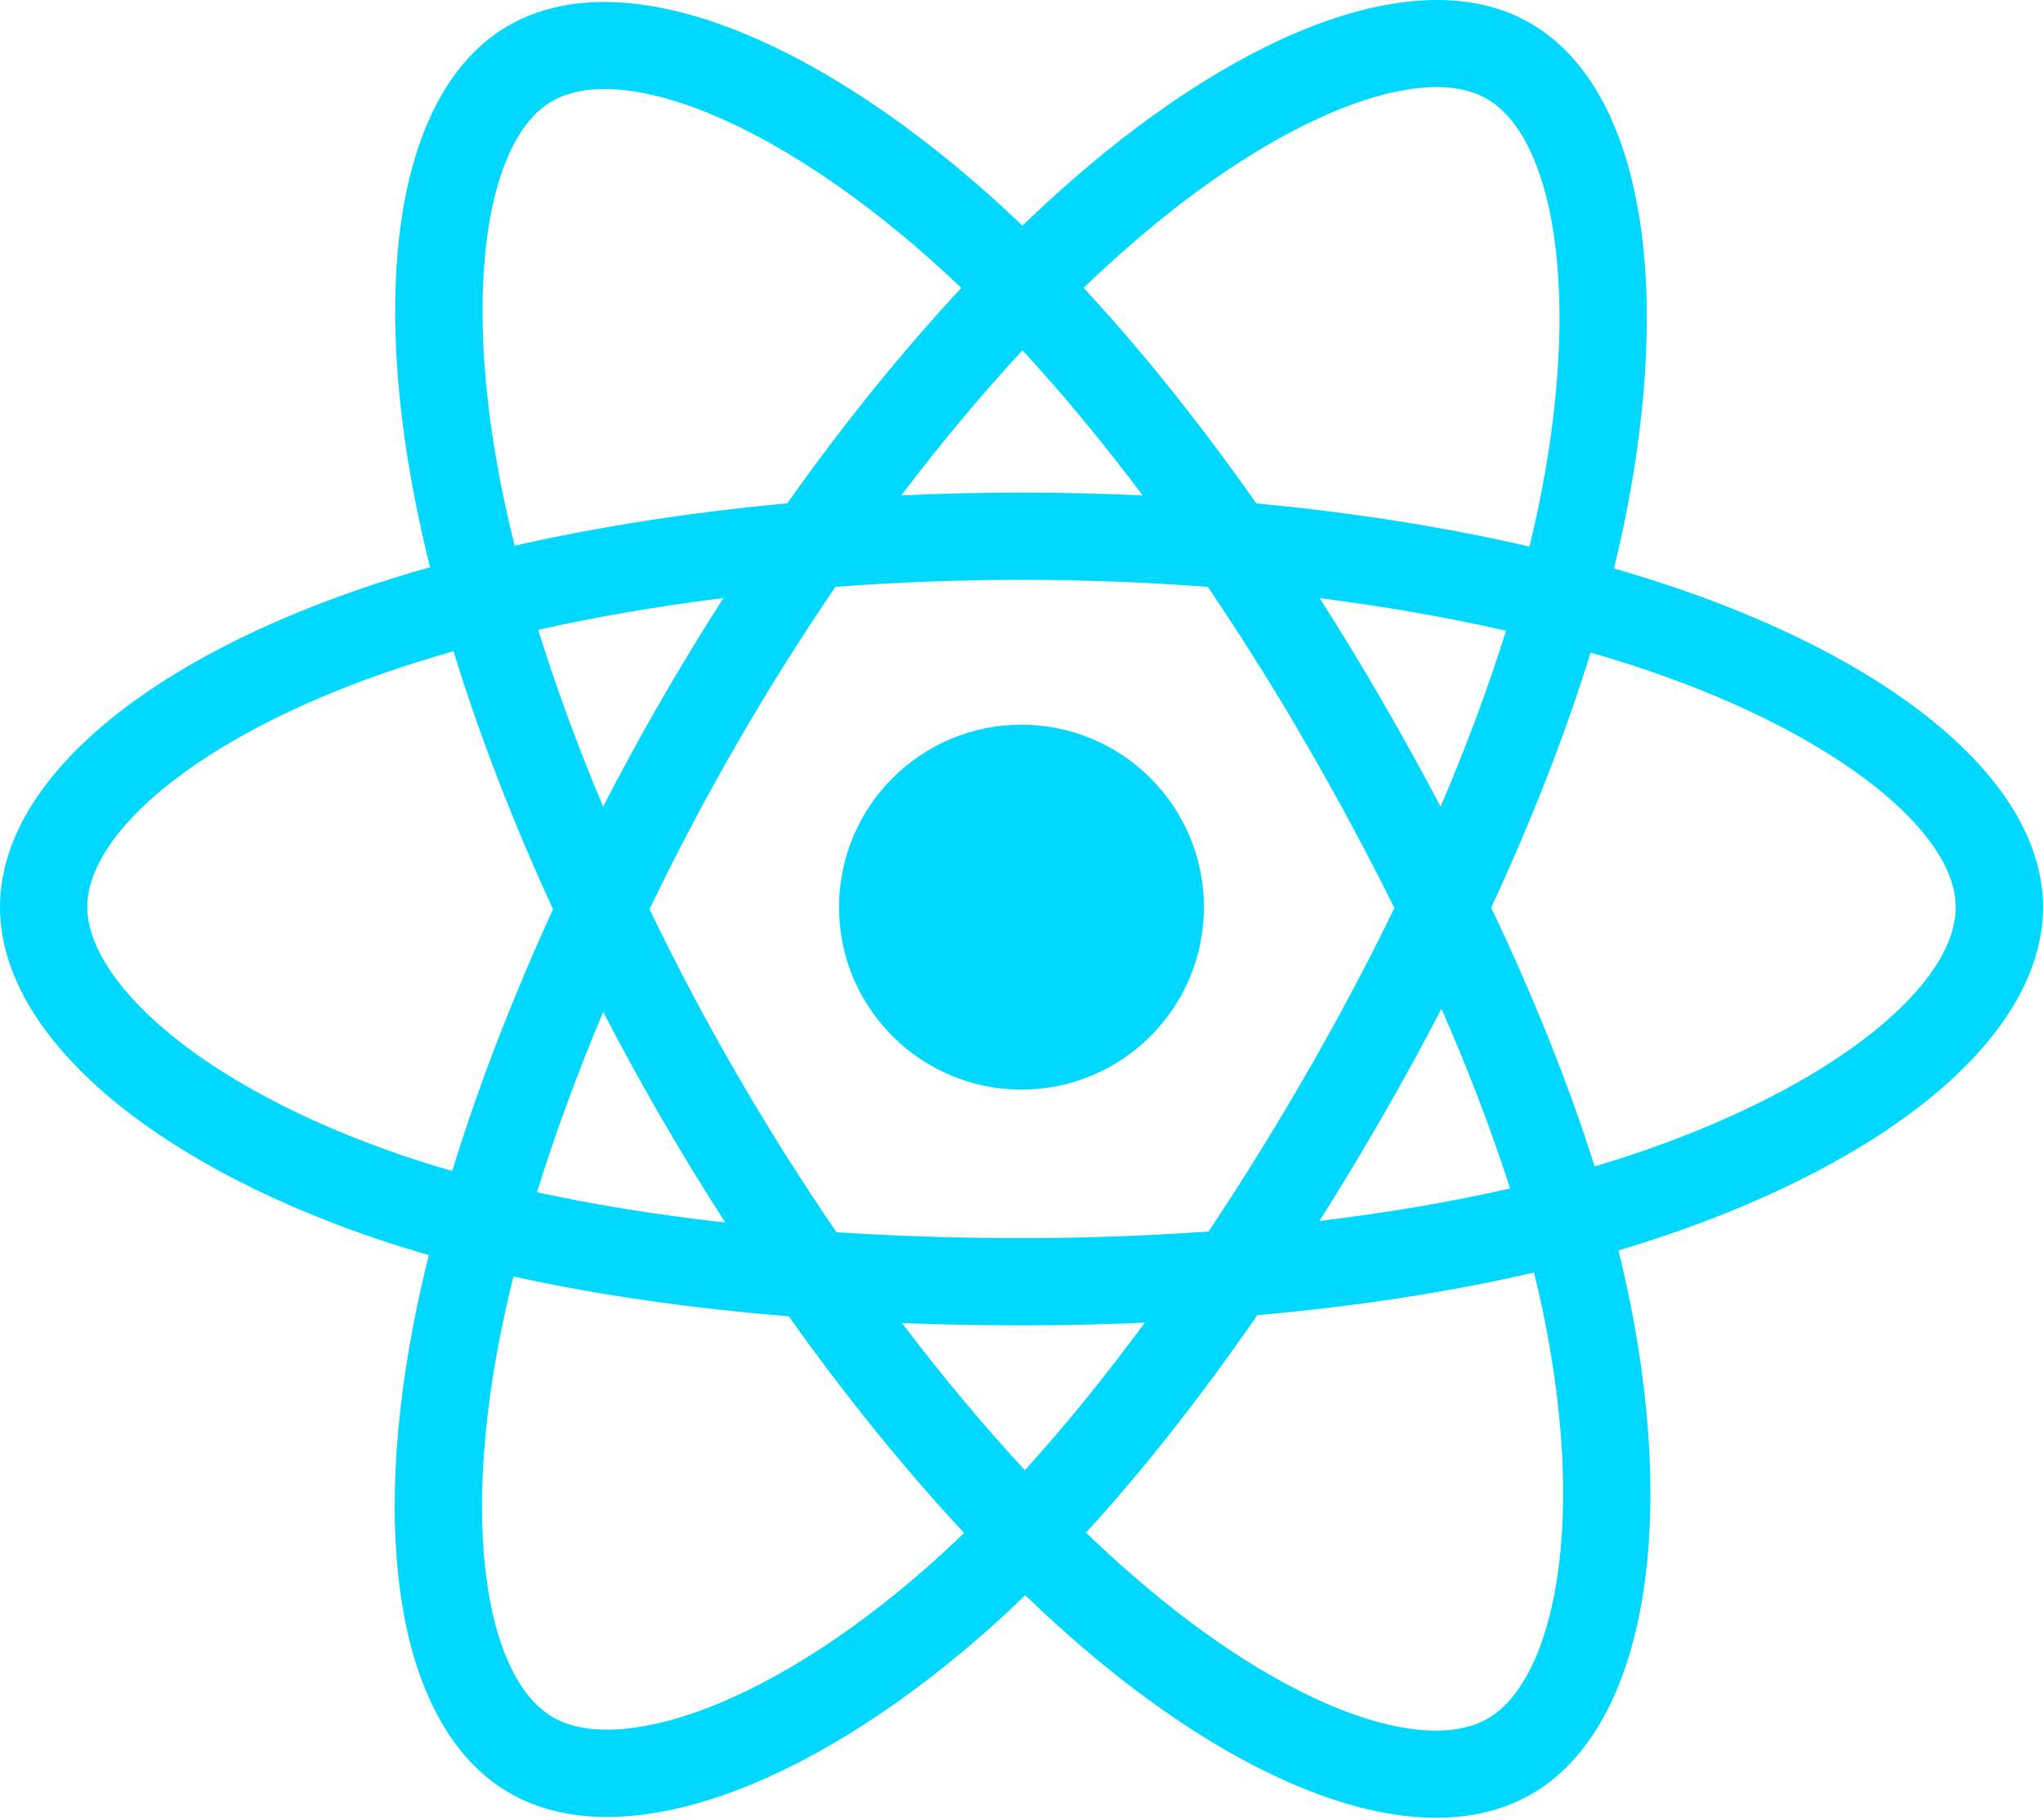
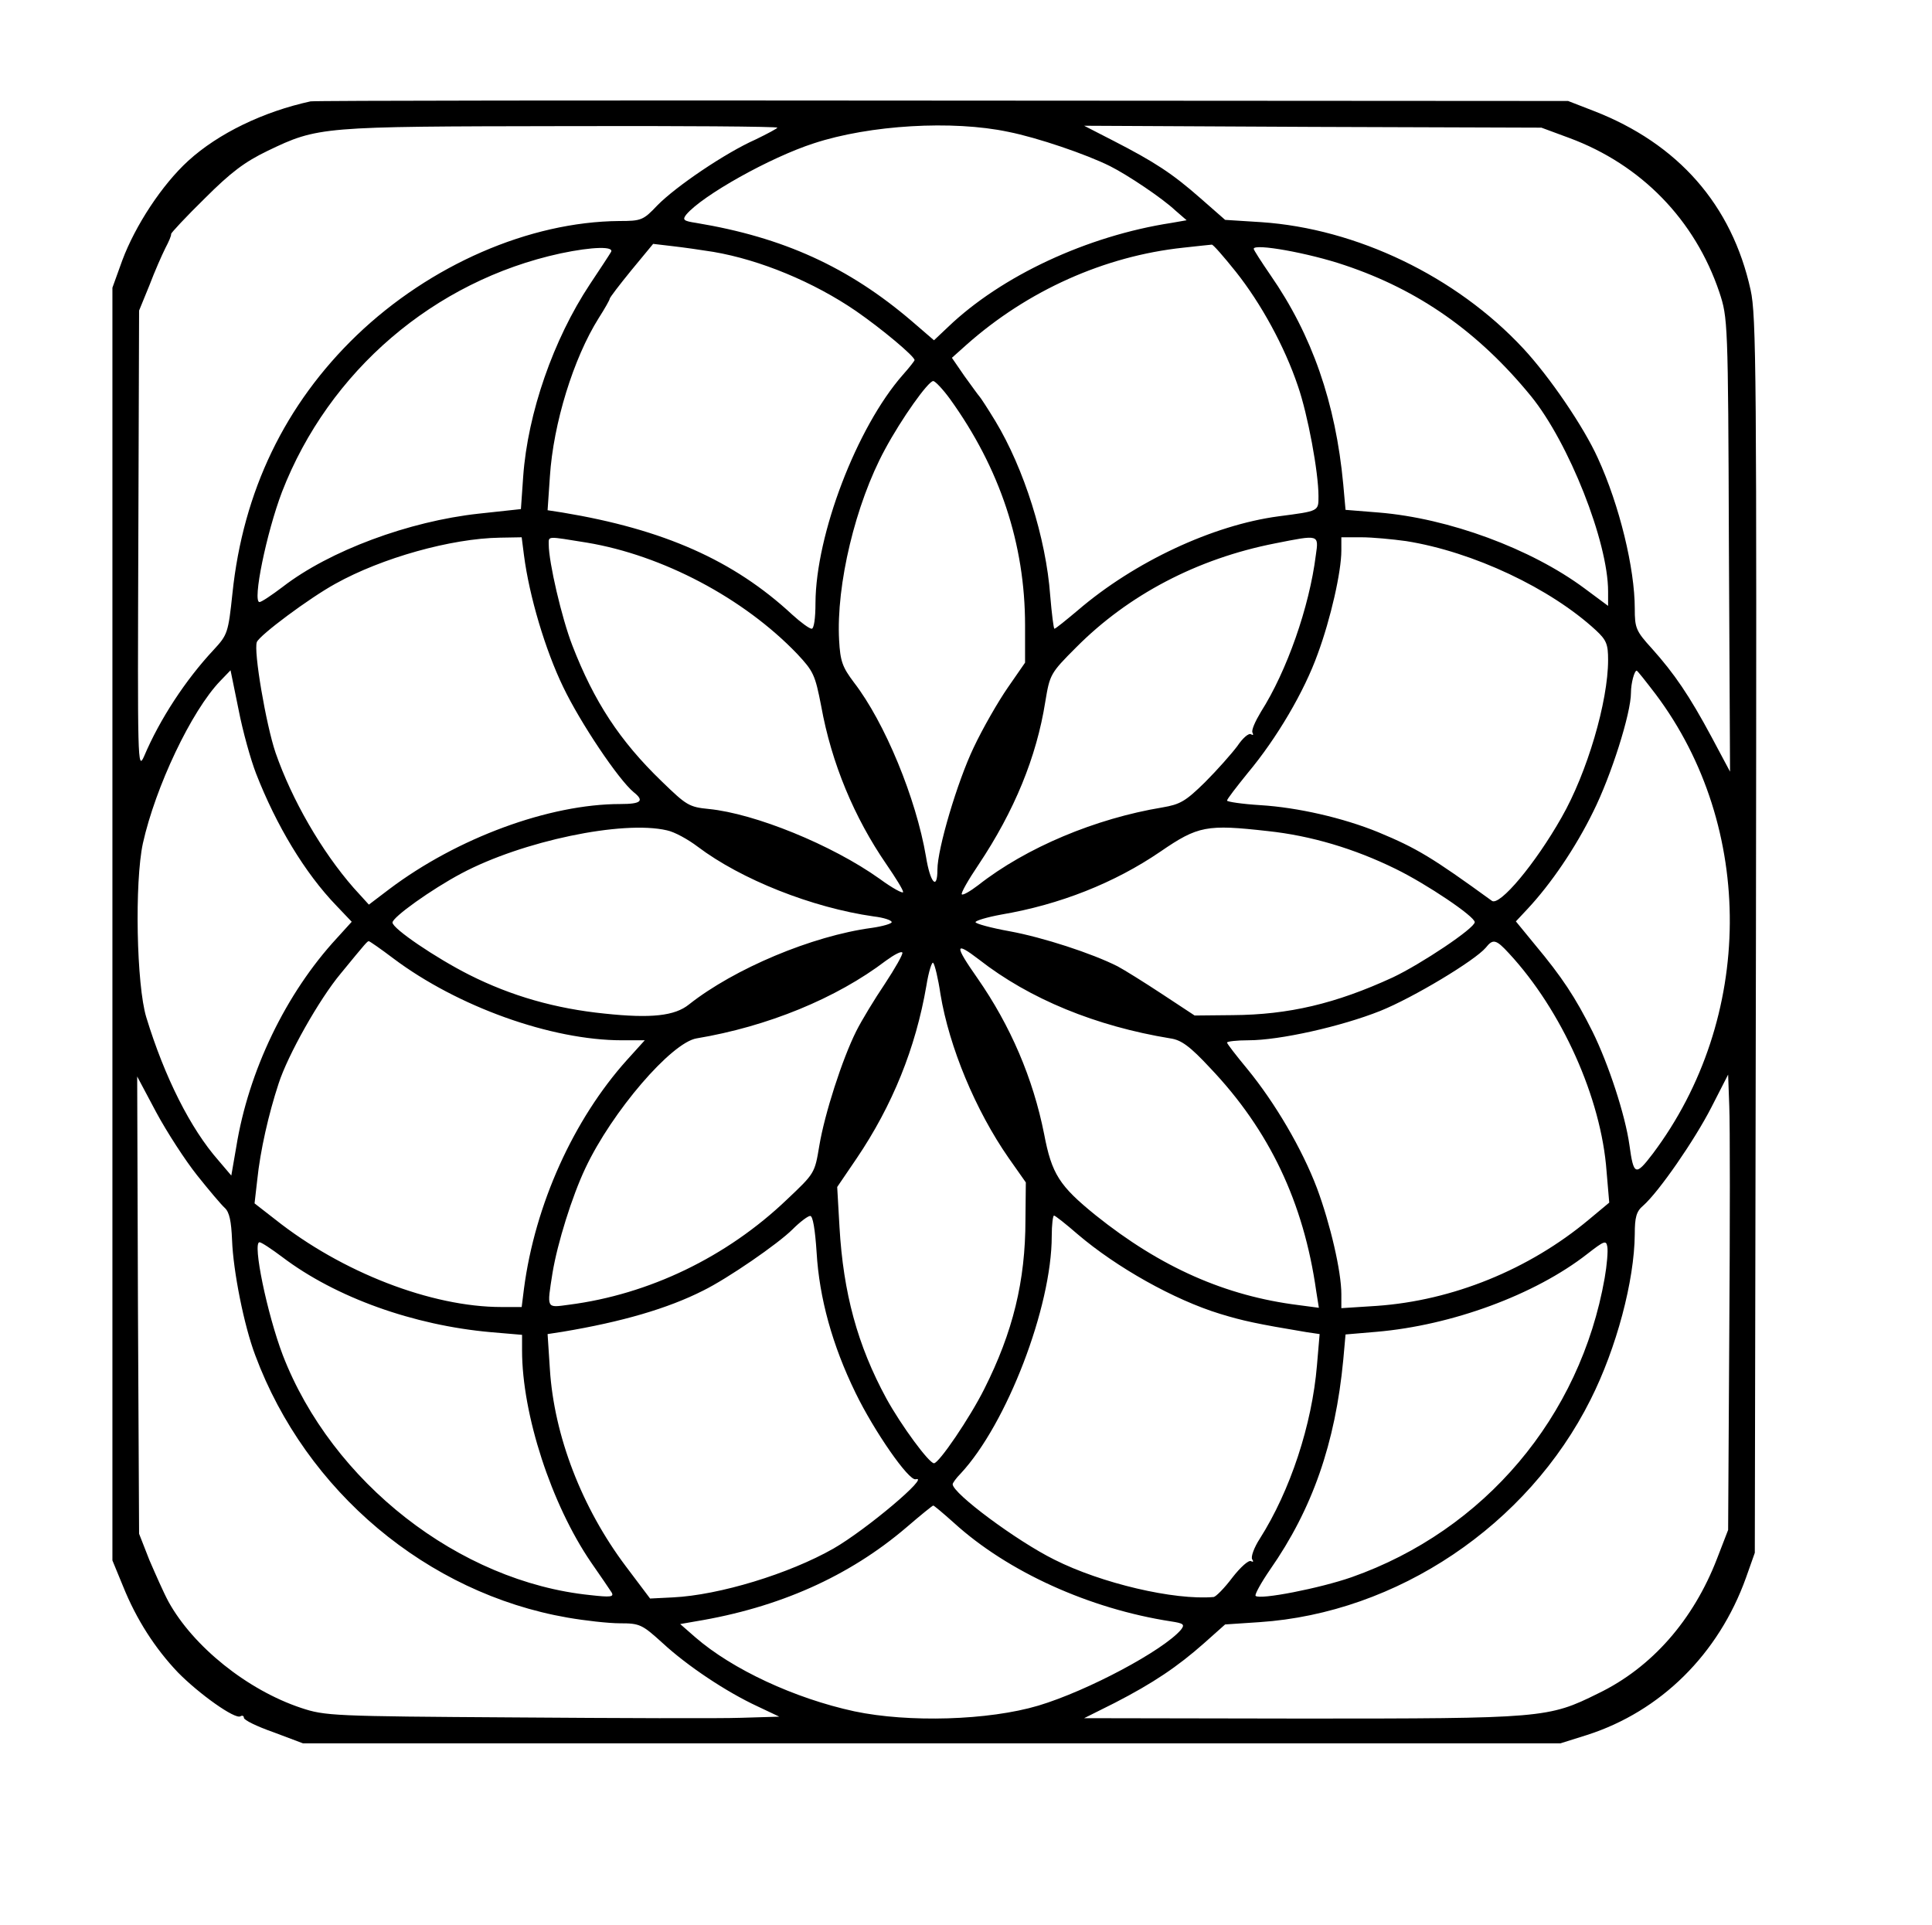
- <svg xmlns="http://www.w3.org/2000/svg" aria-hidden="true" role="img" class="iconify iconify--logos" width="35.93" height="32" preserveAspectRatio="xMidYMid meet" viewBox="0 0 256 228">
-   <path fill="#00D8FF" d="M210.483 73.824a171.49 171.49 0 0 0-8.24-2.597c.465-1.9.893-3.777 1.273-5.621c6.238-30.281 2.16-54.676-11.769-62.708c-13.355-7.7-35.196.329-57.254 19.526a171.23 171.23 0 0 0-6.375 5.848a155.866 155.866 0 0 0-4.241-3.917C100.759 3.829 77.587-4.822 63.673 3.233C50.33 10.957 46.379 33.89 51.995 62.588a170.974 170.974 0 0 0 1.892 8.48c-3.28.932-6.445 1.924-9.474 2.98C17.309 83.498 0 98.307 0 113.668c0 15.865 18.582 31.778 46.812 41.427a145.52 145.52 0 0 0 6.921 2.165a167.467 167.467 0 0 0-2.01 9.138c-5.354 28.2-1.173 50.591 12.134 58.266c13.744 7.926 36.812-.22 59.273-19.855a145.567 145.567 0 0 0 5.342-4.923a168.064 168.064 0 0 0 6.92 6.314c21.758 18.722 43.246 26.282 56.54 18.586c13.731-7.949 18.194-32.003 12.4-61.268a145.016 145.016 0 0 0-1.535-6.842c1.62-.48 3.21-.974 4.76-1.488c29.348-9.723 48.443-25.443 48.443-41.52c0-15.417-17.868-30.326-45.517-39.844Zm-6.365 70.984c-1.4.463-2.836.91-4.3 1.345c-3.24-10.257-7.612-21.163-12.963-32.432c5.106-11 9.31-21.767 12.459-31.957c2.619.758 5.16 1.557 7.61 2.4c23.69 8.156 38.14 20.213 38.14 29.504c0 9.896-15.606 22.743-40.946 31.14Zm-10.514 20.834c2.562 12.94 2.927 24.64 1.23 33.787c-1.524 8.219-4.59 13.698-8.382 15.893c-8.067 4.67-25.32-1.4-43.927-17.412a156.726 156.726 0 0 1-6.437-5.87c7.214-7.889 14.423-17.06 21.459-27.246c12.376-1.098 24.068-2.894 34.671-5.345a134.17 134.17 0 0 1 1.386 6.193ZM87.276 214.515c-7.882 2.783-14.16 2.863-17.955.675c-8.075-4.657-11.432-22.636-6.853-46.752a156.923 156.923 0 0 1 1.869-8.499c10.486 2.32 22.093 3.988 34.498 4.994c7.084 9.967 14.501 19.128 21.976 27.15a134.668 134.668 0 0 1-4.877 4.492c-9.933 8.682-19.886 14.842-28.658 17.94ZM50.35 144.747c-12.483-4.267-22.792-9.812-29.858-15.863c-6.35-5.437-9.555-10.836-9.555-15.216c0-9.322 13.897-21.212 37.076-29.293c2.813-.98 5.757-1.905 8.812-2.773c3.204 10.42 7.406 21.315 12.477 32.332c-5.137 11.18-9.399 22.249-12.634 32.792a134.718 134.718 0 0 1-6.318-1.979Zm12.378-84.26c-4.811-24.587-1.616-43.134 6.425-47.789c8.564-4.958 27.502 2.111 47.463 19.835a144.318 144.318 0 0 1 3.841 3.545c-7.438 7.987-14.787 17.08-21.808 26.988c-12.04 1.116-23.565 2.908-34.161 5.309a160.342 160.342 0 0 1-1.76-7.887Zm110.427 27.268a347.8 347.8 0 0 0-7.785-12.803c8.168 1.033 15.994 2.404 23.343 4.08c-2.206 7.072-4.956 14.465-8.193 22.045a381.151 381.151 0 0 0-7.365-13.322Zm-45.032-43.861c5.044 5.465 10.096 11.566 15.065 18.186a322.04 322.04 0 0 0-30.257-.006c4.974-6.559 10.069-12.652 15.192-18.18ZM82.802 87.83a323.167 323.167 0 0 0-7.227 13.238c-3.184-7.553-5.909-14.98-8.134-22.152c7.304-1.634 15.093-2.97 23.209-3.984a321.524 321.524 0 0 0-7.848 12.897Zm8.081 65.352c-8.385-.936-16.291-2.203-23.593-3.793c2.26-7.3 5.045-14.885 8.298-22.6a321.187 321.187 0 0 0 7.257 13.246c2.594 4.48 5.28 8.868 8.038 13.147Zm37.542 31.03c-5.184-5.592-10.354-11.779-15.403-18.433c4.902.192 9.899.29 14.978.29c5.218 0 10.376-.117 15.453-.343c-4.985 6.774-10.018 12.97-15.028 18.486Zm52.198-57.817c3.422 7.8 6.306 15.345 8.596 22.52c-7.422 1.694-15.436 3.058-23.88 4.071a382.417 382.417 0 0 0 7.859-13.026a347.403 347.403 0 0 0 7.425-13.565Zm-16.898 8.101a358.557 358.557 0 0 1-12.281 19.815a329.4 329.4 0 0 1-23.444.823c-7.967 0-15.716-.248-23.178-.732a310.202 310.202 0 0 1-12.513-19.846h.001a307.41 307.41 0 0 1-10.923-20.627a310.278 310.278 0 0 1 10.89-20.637l-.001.001a307.318 307.318 0 0 1 12.413-19.761c7.613-.576 15.42-.876 23.31-.876H128c7.926 0 15.743.303 23.354.883a329.357 329.357 0 0 1 12.335 19.695a358.489 358.489 0 0 1 11.036 20.54a329.472 329.472 0 0 1-11 20.722Zm22.56-122.124c8.572 4.944 11.906 24.881 6.52 51.026c-.344 1.668-.73 3.367-1.15 5.09c-10.622-2.452-22.155-4.275-34.23-5.408c-7.034-10.017-14.323-19.124-21.64-27.008a160.789 160.789 0 0 1 5.888-5.4c18.9-16.447 36.564-22.941 44.612-18.3ZM128 90.808c12.625 0 22.86 10.235 22.86 22.86s-10.235 22.86-22.86 22.86s-22.86-10.235-22.86-22.86s10.235-22.86 22.86-22.86Z" />
+ <svg xmlns="http://www.w3.org/2000/svg" version="1.0" width="507pt" height="505pt" viewBox="0 0 507 505" preserveAspectRatio="xMidYMid meet">
+   <g transform="translate(0,505) scale(0.1,-0.1)" fill="#000000" stroke="none">
+     <path d="M815 4784 c-124 -27 -242 -84 -321 -156 -69 -63 -139 -170 -173 -261 l-26 -72 0 -1670 0 -1670 28 -68 c35 -87 84 -163 144 -226 55 -56 150 -124 164 -115 5 3 9 1 9 -4 0 -6 35 -23 78 -38 l77 -29 1650 0 1650 0 70 22 c193 62 345 212 417 413 l23 65 3 1620 c2 1471 1 1627 -14 1694 -49 223 -190 384 -412 470 l-67 26 -1640 1 c-902 1 -1649 0 -1660 -2z m1225 -69 c0 -2 -26 -16 -57 -31 -79 -35 -209 -123 -258 -173 -37 -39 -42 -41 -100 -41 -236 -2 -496 -115 -689 -300 -188 -181 -298 -409 -326 -677 -11 -104 -13 -109 -49 -148 -74 -79 -142 -183 -183 -280 -17 -38 -17 -15 -15 565 l2 605 27 66 c14 37 33 80 42 98 9 17 16 33 15 37 0 3 39 45 88 93 69 69 105 96 165 125 133 64 141 64 771 65 312 1 567 -1 567 -4z m606 -11 c76 -15 205 -59 267 -90 46 -23 137 -84 171 -116 l30 -26 -40 -7 c-221 -34 -446 -139 -586 -273 l-37 -35 -58 50 c-166 142 -337 220 -566 258 -33 5 -37 8 -26 22 42 50 220 150 335 187 146 48 364 61 510 30z m1472 -16 c189 -70 330 -215 394 -405 22 -67 23 -74 25 -663 l3 -595 -48 90 c-59 110 -98 167 -157 233 -42 46 -45 54 -45 105 0 105 -40 271 -97 395 -37 82 -127 214 -196 288 -176 189 -437 314 -687 331 l-95 6 -65 57 c-74 65 -120 95 -229 151 l-76 39 600 -3 600 -2 73 -27z m-2246 -299 c123 -21 263 -79 374 -155 68 -47 154 -119 154 -129 0 -2 -14 -20 -31 -39 -121 -138 -228 -419 -229 -598 0 -41 -4 -68 -10 -68 -6 0 -29 17 -51 37 -154 143 -338 224 -603 268 l-39 6 6 88 c9 140 62 311 128 416 16 25 29 48 29 51 0 3 26 37 57 75 l57 69 51 -6 c27 -3 76 -10 107 -15z m1371 -52 c66 -83 128 -196 163 -300 26 -75 54 -226 54 -289 0 -40 2 -39 -105 -53 -172 -23 -378 -119 -527 -247 -31 -26 -58 -48 -61 -48 -2 0 -7 39 -11 87 -11 151 -69 334 -144 458 -20 33 -39 62 -42 65 -3 3 -20 27 -39 53 l-33 48 38 34 c161 143 363 233 569 255 38 4 72 8 75 8 3 1 31 -31 63 -71z m-1640 51 c-4 -7 -29 -45 -55 -84 -96 -145 -163 -338 -175 -504 l-6 -86 -111 -12 c-183 -20 -391 -97 -514 -192 -29 -22 -56 -40 -61 -40 -19 0 18 181 59 289 123 317 399 554 731 626 85 18 143 19 132 3z m1926 -34 c194 -65 351 -175 489 -344 99 -122 202 -382 202 -512 l0 -38 -62 46 c-140 104 -356 184 -540 199 l-87 7 -6 67 c-20 214 -82 392 -191 549 -24 35 -44 66 -44 69 0 15 145 -11 239 -43z m-1036 -351 c131 -182 197 -381 197 -594 l0 -98 -45 -65 c-25 -36 -66 -107 -90 -158 -43 -90 -95 -266 -95 -320 0 -56 -19 -35 -30 34 -26 153 -108 352 -189 457 -30 40 -36 55 -39 111 -8 145 43 358 120 500 44 82 114 180 127 180 5 0 25 -21 44 -47z m-1118 -410 c14 -108 56 -249 103 -346 45 -94 145 -243 185 -276 29 -23 19 -31 -35 -31 -187 0 -428 -89 -606 -223 l-54 -41 -40 44 c-84 96 -162 231 -205 355 -25 74 -58 267 -49 290 7 18 137 115 206 153 122 68 304 119 432 121 l57 1 6 -47z m165 33 c198 -33 411 -145 552 -292 43 -46 47 -55 63 -137 27 -150 87 -293 171 -415 24 -35 44 -67 44 -73 0 -5 -28 10 -62 35 -125 89 -327 171 -448 183 -52 5 -59 10 -123 72 -111 107 -178 210 -235 357 -28 72 -62 219 -62 265 0 23 -6 22 100 5z m1913 -33 c-17 -136 -76 -304 -144 -411 -15 -25 -26 -49 -22 -55 3 -6 1 -7 -4 -4 -6 4 -22 -10 -36 -31 -15 -20 -53 -63 -85 -95 -51 -50 -65 -58 -112 -66 -175 -29 -357 -105 -483 -204 -21 -16 -40 -27 -43 -24 -3 3 17 38 44 78 94 141 152 282 175 427 12 72 13 75 81 143 137 138 318 233 522 273 116 23 115 24 107 -31z m237 37 c176 -28 379 -124 498 -234 28 -26 32 -37 32 -78 0 -109 -55 -296 -122 -413 -69 -122 -163 -234 -183 -219 -157 114 -197 138 -298 180 -93 38 -212 65 -309 71 -49 3 -88 9 -88 12 0 4 25 36 54 72 77 92 149 215 184 313 34 92 62 216 62 271 l0 35 53 0 c28 0 81 -5 117 -10z m-3018 -610 c53 -136 128 -261 211 -347 l40 -42 -39 -43 c-134 -145 -232 -349 -264 -548 l-13 -75 -34 40 c-73 83 -141 218 -189 375 -26 85 -31 355 -9 457 33 148 127 347 203 426 l27 28 21 -103 c11 -57 32 -132 46 -168z m3673 208 c262 -349 259 -851 -8 -1206 -45 -59 -50 -57 -61 23 -11 79 -55 213 -97 298 -45 90 -80 143 -151 228 l-50 61 29 31 c63 67 128 163 174 257 47 94 99 258 99 312 0 25 9 58 15 58 2 0 24 -28 50 -62z m-2595 -357 c20 -4 56 -24 81 -43 114 -86 300 -160 462 -183 26 -3 47 -10 47 -15 0 -4 -24 -11 -52 -15 -157 -21 -361 -107 -480 -201 -37 -30 -99 -37 -221 -24 -129 13 -245 46 -356 102 -87 44 -201 121 -201 137 0 14 102 87 181 129 160 85 423 140 539 113z m1577 -2 c113 -12 227 -46 335 -99 82 -40 208 -125 208 -140 0 -16 -141 -110 -215 -145 -150 -69 -273 -98 -420 -99 l-100 -1 -85 56 c-47 31 -100 64 -117 73 -67 34 -196 76 -283 92 -50 9 -90 20 -90 24 0 4 30 13 68 20 153 26 297 83 417 165 99 68 122 72 282 54z m-2295 -334 c169 -127 415 -215 600 -215 l60 0 -47 -52 c-140 -156 -241 -379 -270 -600 l-6 -48 -53 0 c-184 0 -419 91 -594 230 l-54 42 7 61 c8 78 30 174 56 253 24 75 107 222 163 289 68 83 70 85 74 85 2 0 31 -20 64 -45z m2928 13 c138 -149 242 -379 256 -572 l7 -82 -54 -45 c-157 -131 -357 -212 -556 -226 l-93 -6 0 37 c0 59 -29 184 -64 278 -39 103 -110 224 -183 313 -29 35 -53 66 -53 69 0 3 25 6 56 6 82 0 243 36 346 77 87 35 248 132 277 166 19 24 27 22 61 -15z m-1638 -80 c-27 -40 -61 -96 -75 -124 -37 -74 -83 -217 -97 -301 -12 -72 -12 -72 -85 -141 -158 -151 -362 -249 -572 -276 -60 -8 -58 -12 -43 84 13 78 51 200 86 274 70 149 226 330 292 341 186 31 367 105 497 204 22 16 41 26 43 21 2 -4 -19 -41 -46 -82z m247 64 c133 -104 307 -175 502 -207 29 -4 52 -21 105 -78 155 -163 245 -352 278 -585 l7 -44 -53 7 c-192 24 -362 99 -533 236 -95 77 -115 108 -135 213 -29 146 -88 284 -175 409 -61 87 -60 98 4 49z m-101 -91 c23 -139 92 -305 179 -430 l45 -64 -1 -98 c0 -161 -33 -295 -108 -444 -38 -76 -119 -195 -132 -195 -13 0 -86 99 -125 170 -76 140 -113 277 -123 450 l-6 105 51 75 c94 139 155 290 183 453 6 38 15 65 18 60 4 -4 13 -41 19 -82z m2070 -891 l-3 -515 -29 -75 c-62 -161 -171 -286 -312 -354 -131 -65 -144 -66 -779 -66 l-570 1 80 40 c101 52 165 95 235 157 l55 49 90 6 c361 24 704 254 869 584 68 135 115 312 116 434 0 44 4 60 22 75 41 36 135 172 179 258 l44 86 3 -83 c2 -45 2 -314 0 -597z m-4021 416 c31 -39 64 -78 73 -86 12 -11 17 -35 19 -85 3 -80 31 -223 61 -302 133 -357 451 -624 819 -688 46 -8 108 -15 138 -15 52 0 58 -3 112 -52 65 -60 167 -128 249 -166 l57 -27 -100 -3 c-55 -2 -323 -1 -595 1 -477 3 -497 4 -560 25 -141 47 -283 161 -348 279 -12 22 -34 72 -50 109 l-27 69 -3 600 -2 600 50 -94 c28 -52 76 -126 107 -165z m1626 -203 c7 -119 41 -243 102 -368 49 -101 140 -232 158 -227 40 11 -129 -132 -216 -182 -116 -66 -299 -122 -421 -128 l-60 -3 -64 85 c-115 153 -188 342 -199 517 l-6 92 39 6 c156 26 276 61 369 108 65 32 197 123 235 161 19 19 40 35 46 35 7 1 13 -35 17 -96z m685 48 c102 -87 253 -172 374 -209 59 -18 95 -26 227 -48 l34 -5 -7 -82 c-13 -156 -70 -329 -150 -455 -15 -23 -24 -48 -20 -54 4 -6 3 -8 -3 -5 -6 4 -28 -16 -49 -43 -21 -28 -43 -50 -49 -51 -104 -9 -295 36 -418 98 -99 49 -267 174 -267 198 0 3 9 16 21 28 121 130 239 437 239 623 0 30 3 54 6 54 3 0 31 -22 62 -49z m1383 -115 c-64 -364 -315 -662 -664 -785 -83 -29 -241 -60 -252 -49 -3 3 14 34 38 69 111 159 171 331 192 550 l6 67 82 7 c197 17 415 97 552 204 45 35 50 37 53 19 2 -11 -1 -48 -7 -82z m-3470 55 c140 -106 344 -179 547 -197 l82 -7 0 -41 c0 -168 77 -404 181 -556 25 -36 49 -71 54 -79 7 -12 -3 -13 -56 -7 -344 35 -678 296 -807 630 -41 108 -80 296 -61 296 5 0 32 -18 60 -39z m1763 -698 c141 -128 355 -225 569 -258 33 -5 37 -8 26 -22 -46 -54 -244 -160 -374 -199 -131 -39 -341 -45 -483 -15 -157 34 -320 110 -417 194 l-40 35 40 7 c219 36 403 118 554 247 36 31 68 57 70 57 1 1 26 -20 55 -46z" />
+   </g>
</svg>
